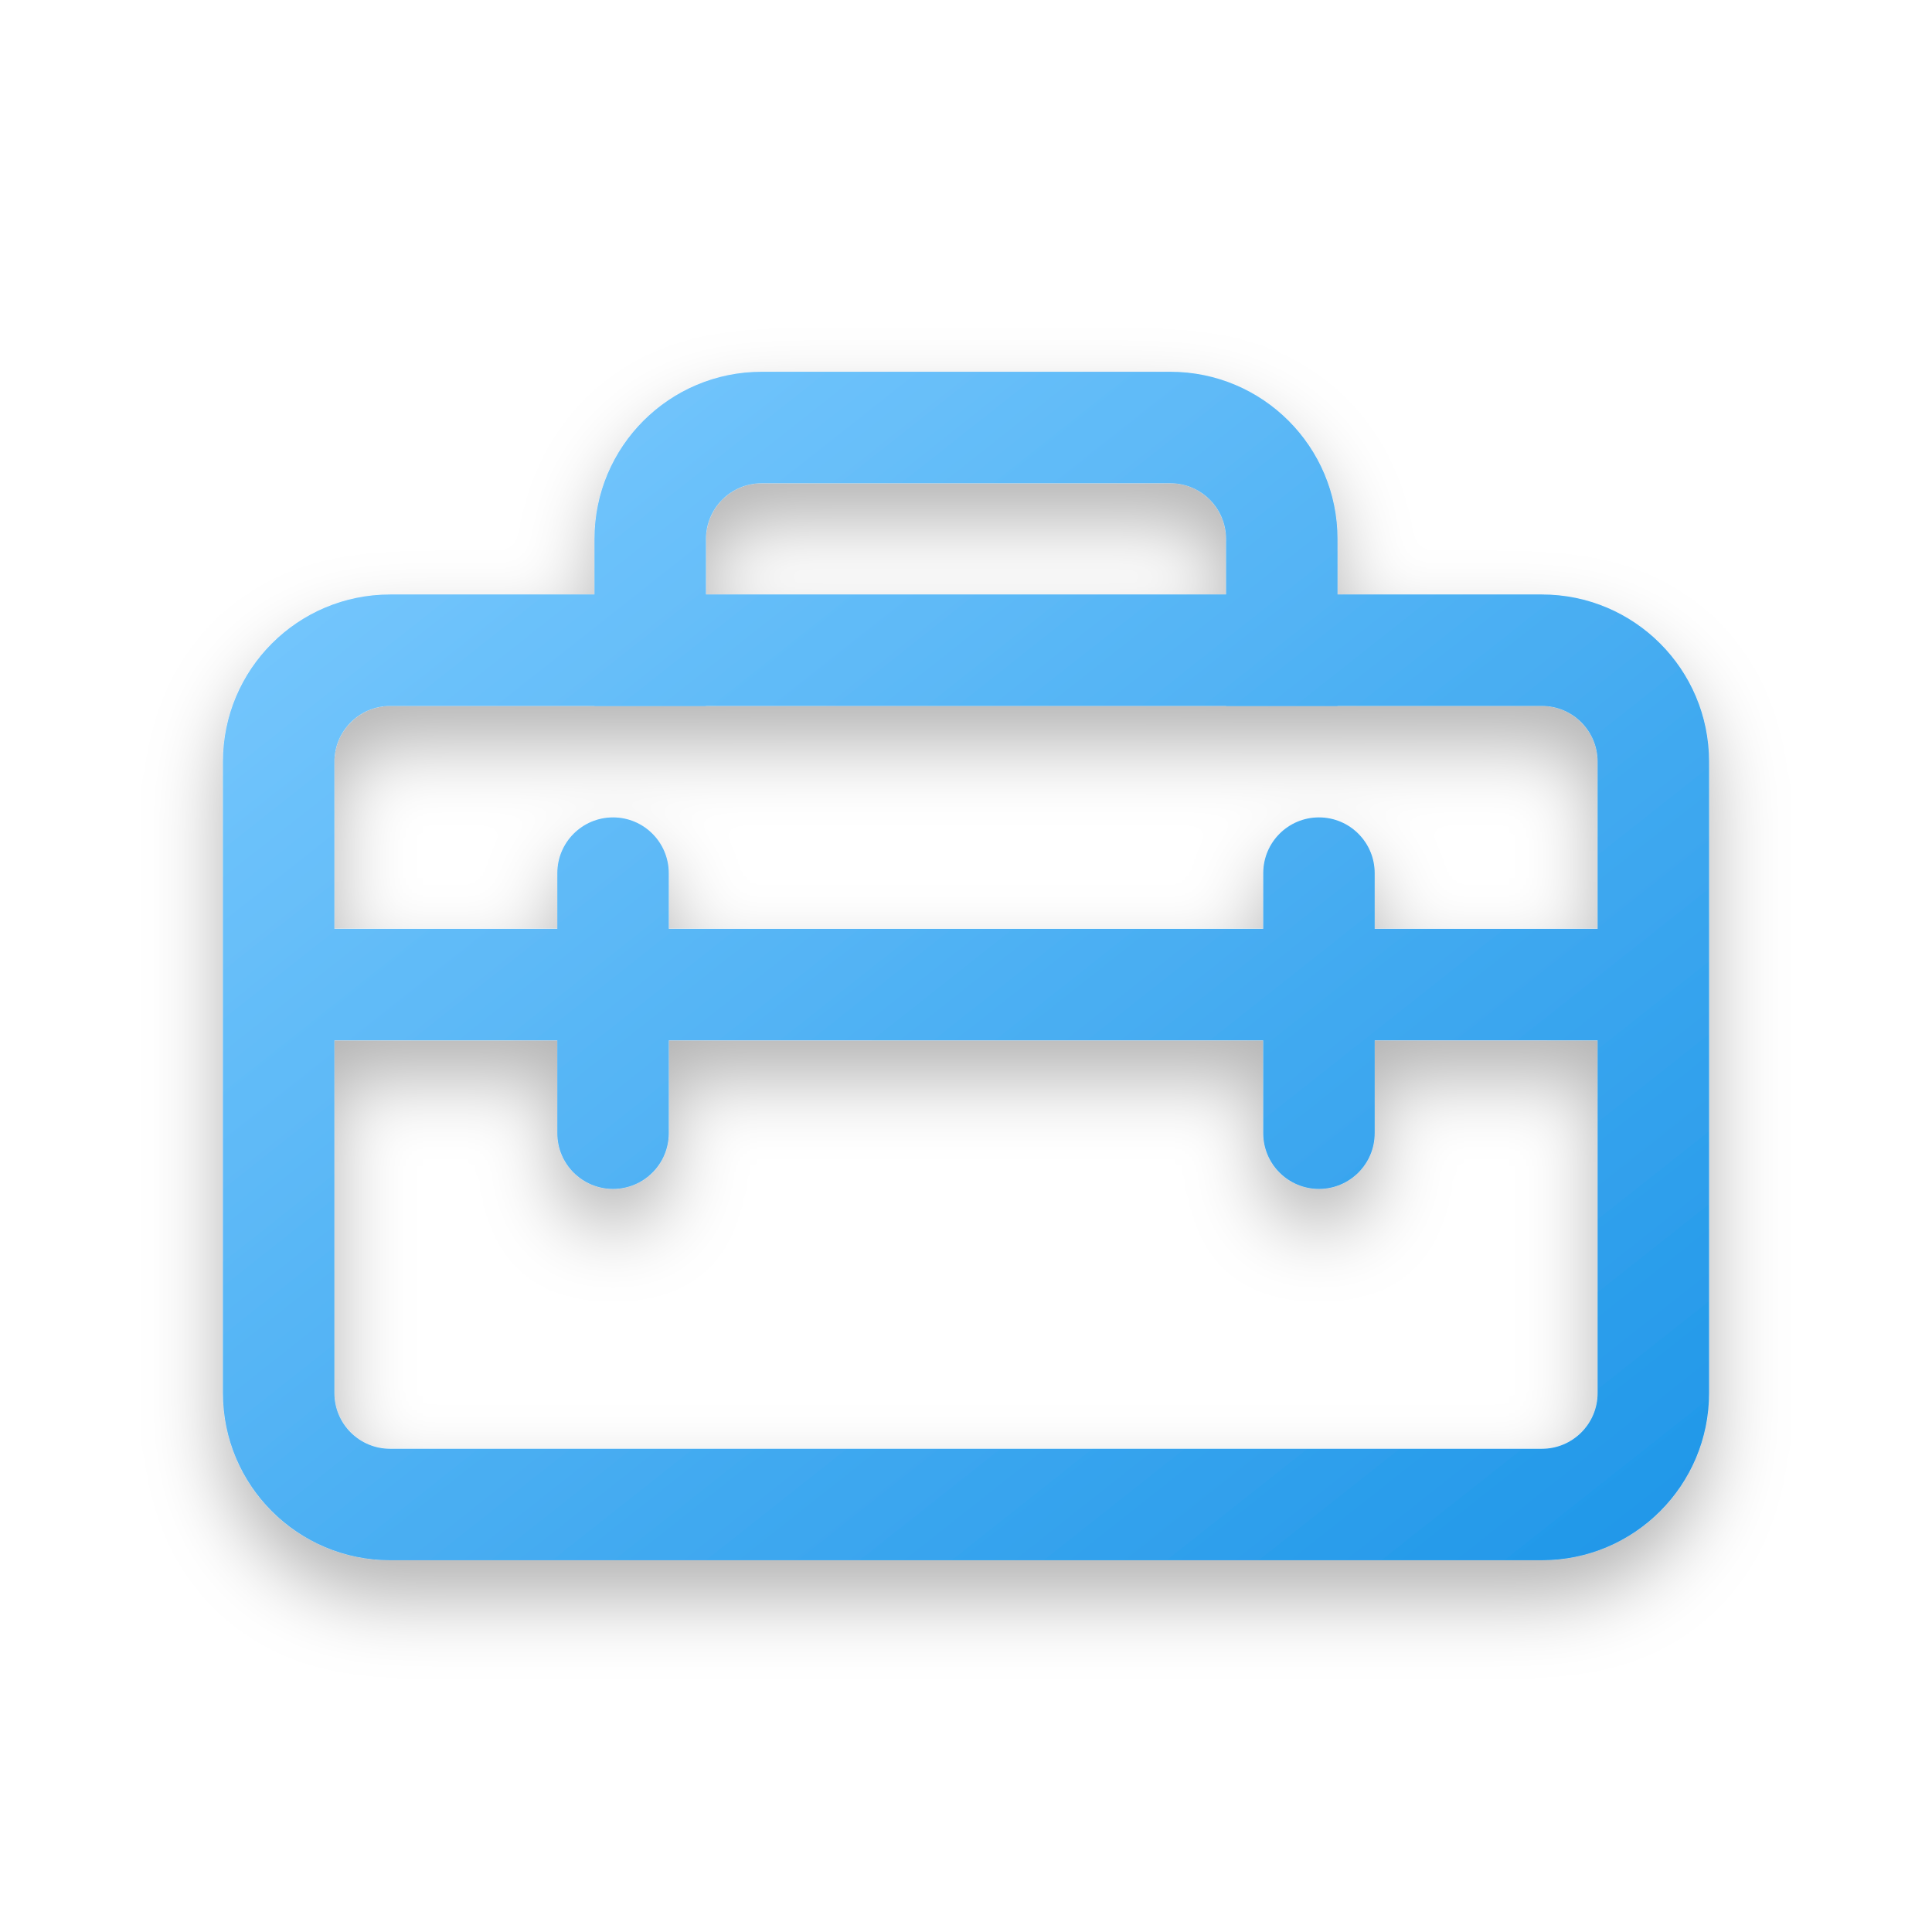
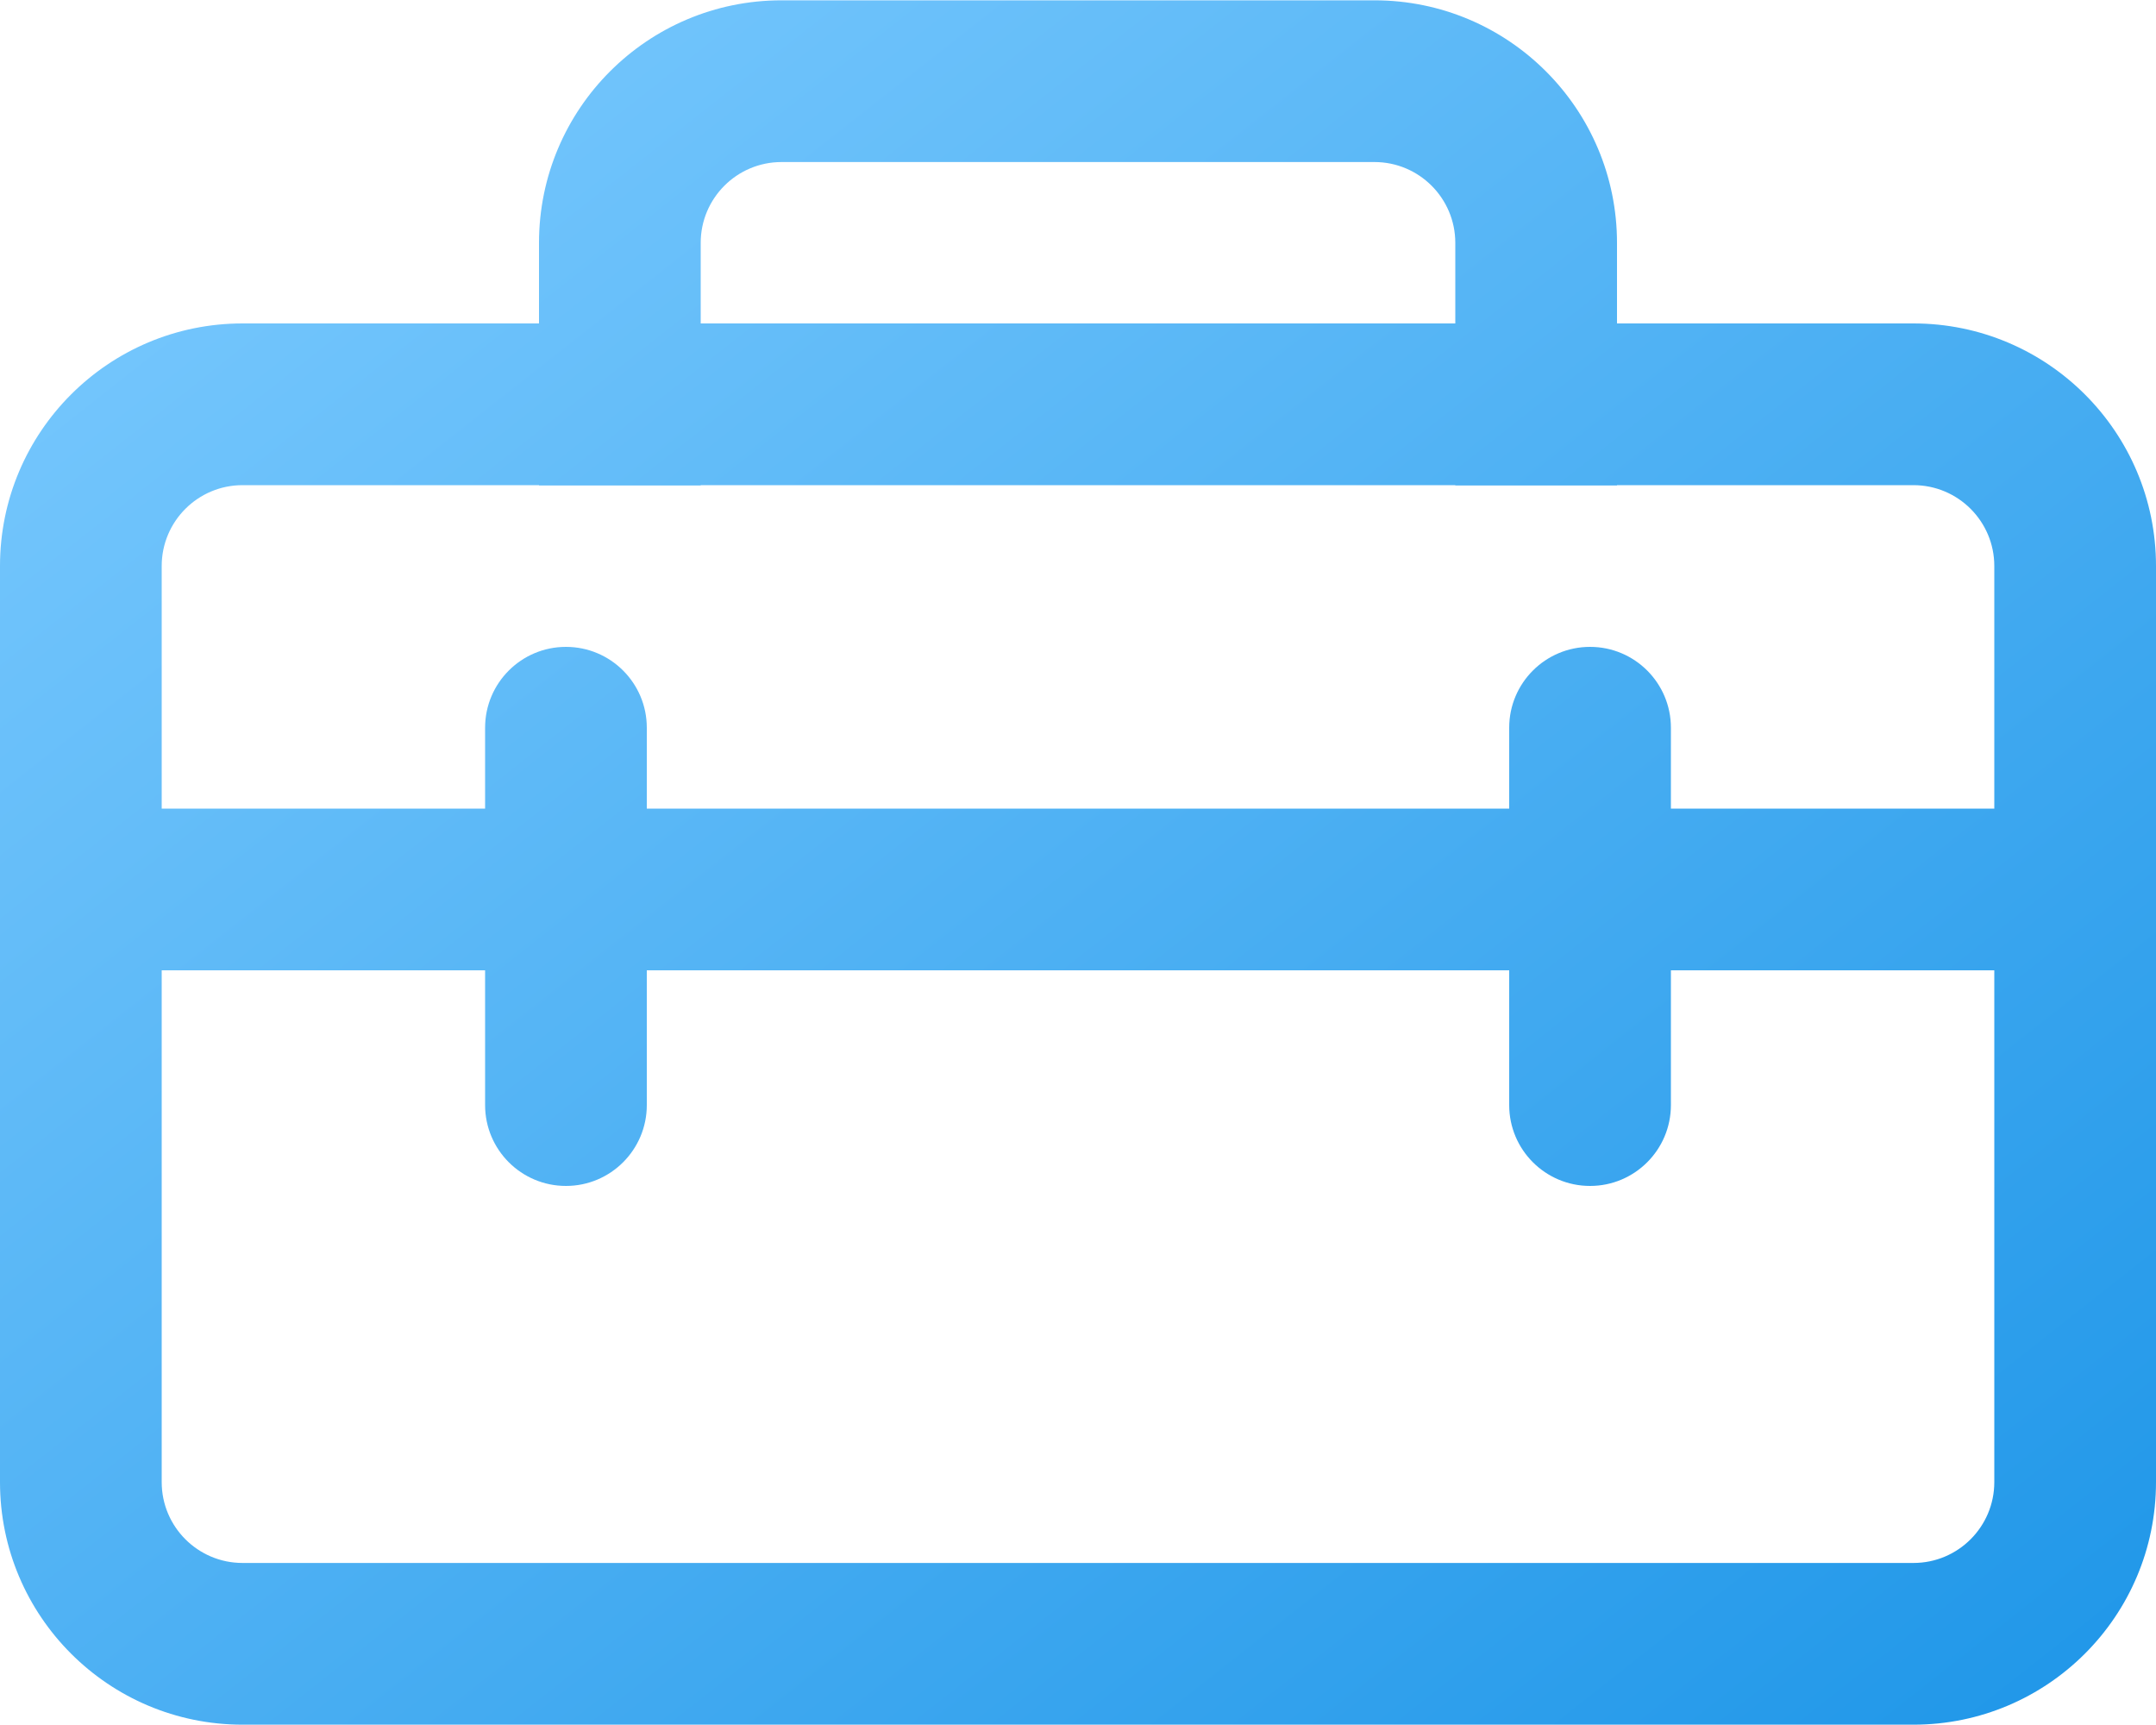
- <svg xmlns="http://www.w3.org/2000/svg" viewBox="0 0 26 26">
+ <svg xmlns="http://www.w3.org/2000/svg" viewBox="2 4 20 16">
  <defs>
    <linearGradient id="grad" x1="0" y1="0" x2="1" y2="1">
      <stop offset="0" stop-color="#7fccff" />
      <stop offset="1" stop-color="#1e96e8" />
    </linearGradient>
-     <filter id="shadow" x="-20%" y="-20%" width="140%" height="140%">
-       <feDropShadow dx="0" dy="0.5" stdDeviation="0.5" flood-color="#000000" flood-opacity="0.3" />
-     </filter>
  </defs>
-   <g transform="translate(1 1)">
-     <path fill="url(#grad)" filter="url(#shadow)" d="M7 6.253V7H4.25A2.25 2.25 0 0 0 2 9.25v8.497a2.25 2.25 0 0 0 2.25 2.25h15.5a2.25 2.25 0 0 0 2.25-2.25V9.25A2.25 2.25 0 0 0 19.75 7H17v-.747a2.25 2.25 0 0 0-2.25-2.25h-5.5A2.25 2.25 0 0 0 7 6.253m2.25-.75h5.5a.75.75 0 0 1 .75.75V7h-7v-.747a.75.75 0 0 1 .75-.75m-2.25 3h1.5V8.5h7v.003H17V8.5h2.75a.75.75 0 0 1 .75.75v2.25h-3v-.75a.75.75 0 0 0-1.5 0v.75H8v-.75a.75.75 0 0 0-1.5 0v.75h-3V9.25a.75.75 0 0 1 .75-.75H7zM16 13v1.25a.75.75 0 0 0 1.5 0V13h3v4.747a.75.75 0 0 1-.75.75H4.25a.75.75 0 0 1-.75-.75V13h3v1.25a.75.75 0 0 0 1.5 0V13z" />
-   </g>
+   <path fill="url(#grad)" d="M7 6.253V7H4.25A2.25 2.25 0 0 0 2 9.25v8.497a2.25 2.25 0 0 0 2.25 2.25h15.5a2.25 2.25 0 0 0 2.25-2.25V9.25A2.25 2.25 0 0 0 19.75 7H17v-.747a2.25 2.25 0 0 0-2.25-2.25h-5.5A2.25 2.25 0 0 0 7 6.253m2.25-.75h5.5a.75.75 0 0 1 .75.75V7h-7v-.747a.75.75 0 0 1 .75-.75m-2.25 3h1.5V8.5h7v.003H17V8.5h2.75a.75.75 0 0 1 .75.75v2.25h-3v-.75a.75.75 0 0 0-1.5 0v.75H8v-.75a.75.75 0 0 0-1.5 0v.75h-3V9.25a.75.75 0 0 1 .75-.75H7zM16 13v1.25a.75.75 0 0 0 1.5 0V13h3v4.747a.75.75 0 0 1-.75.75H4.25a.75.75 0 0 1-.75-.75V13h3v1.25a.75.75 0 0 0 1.5 0V13z" />
</svg>
